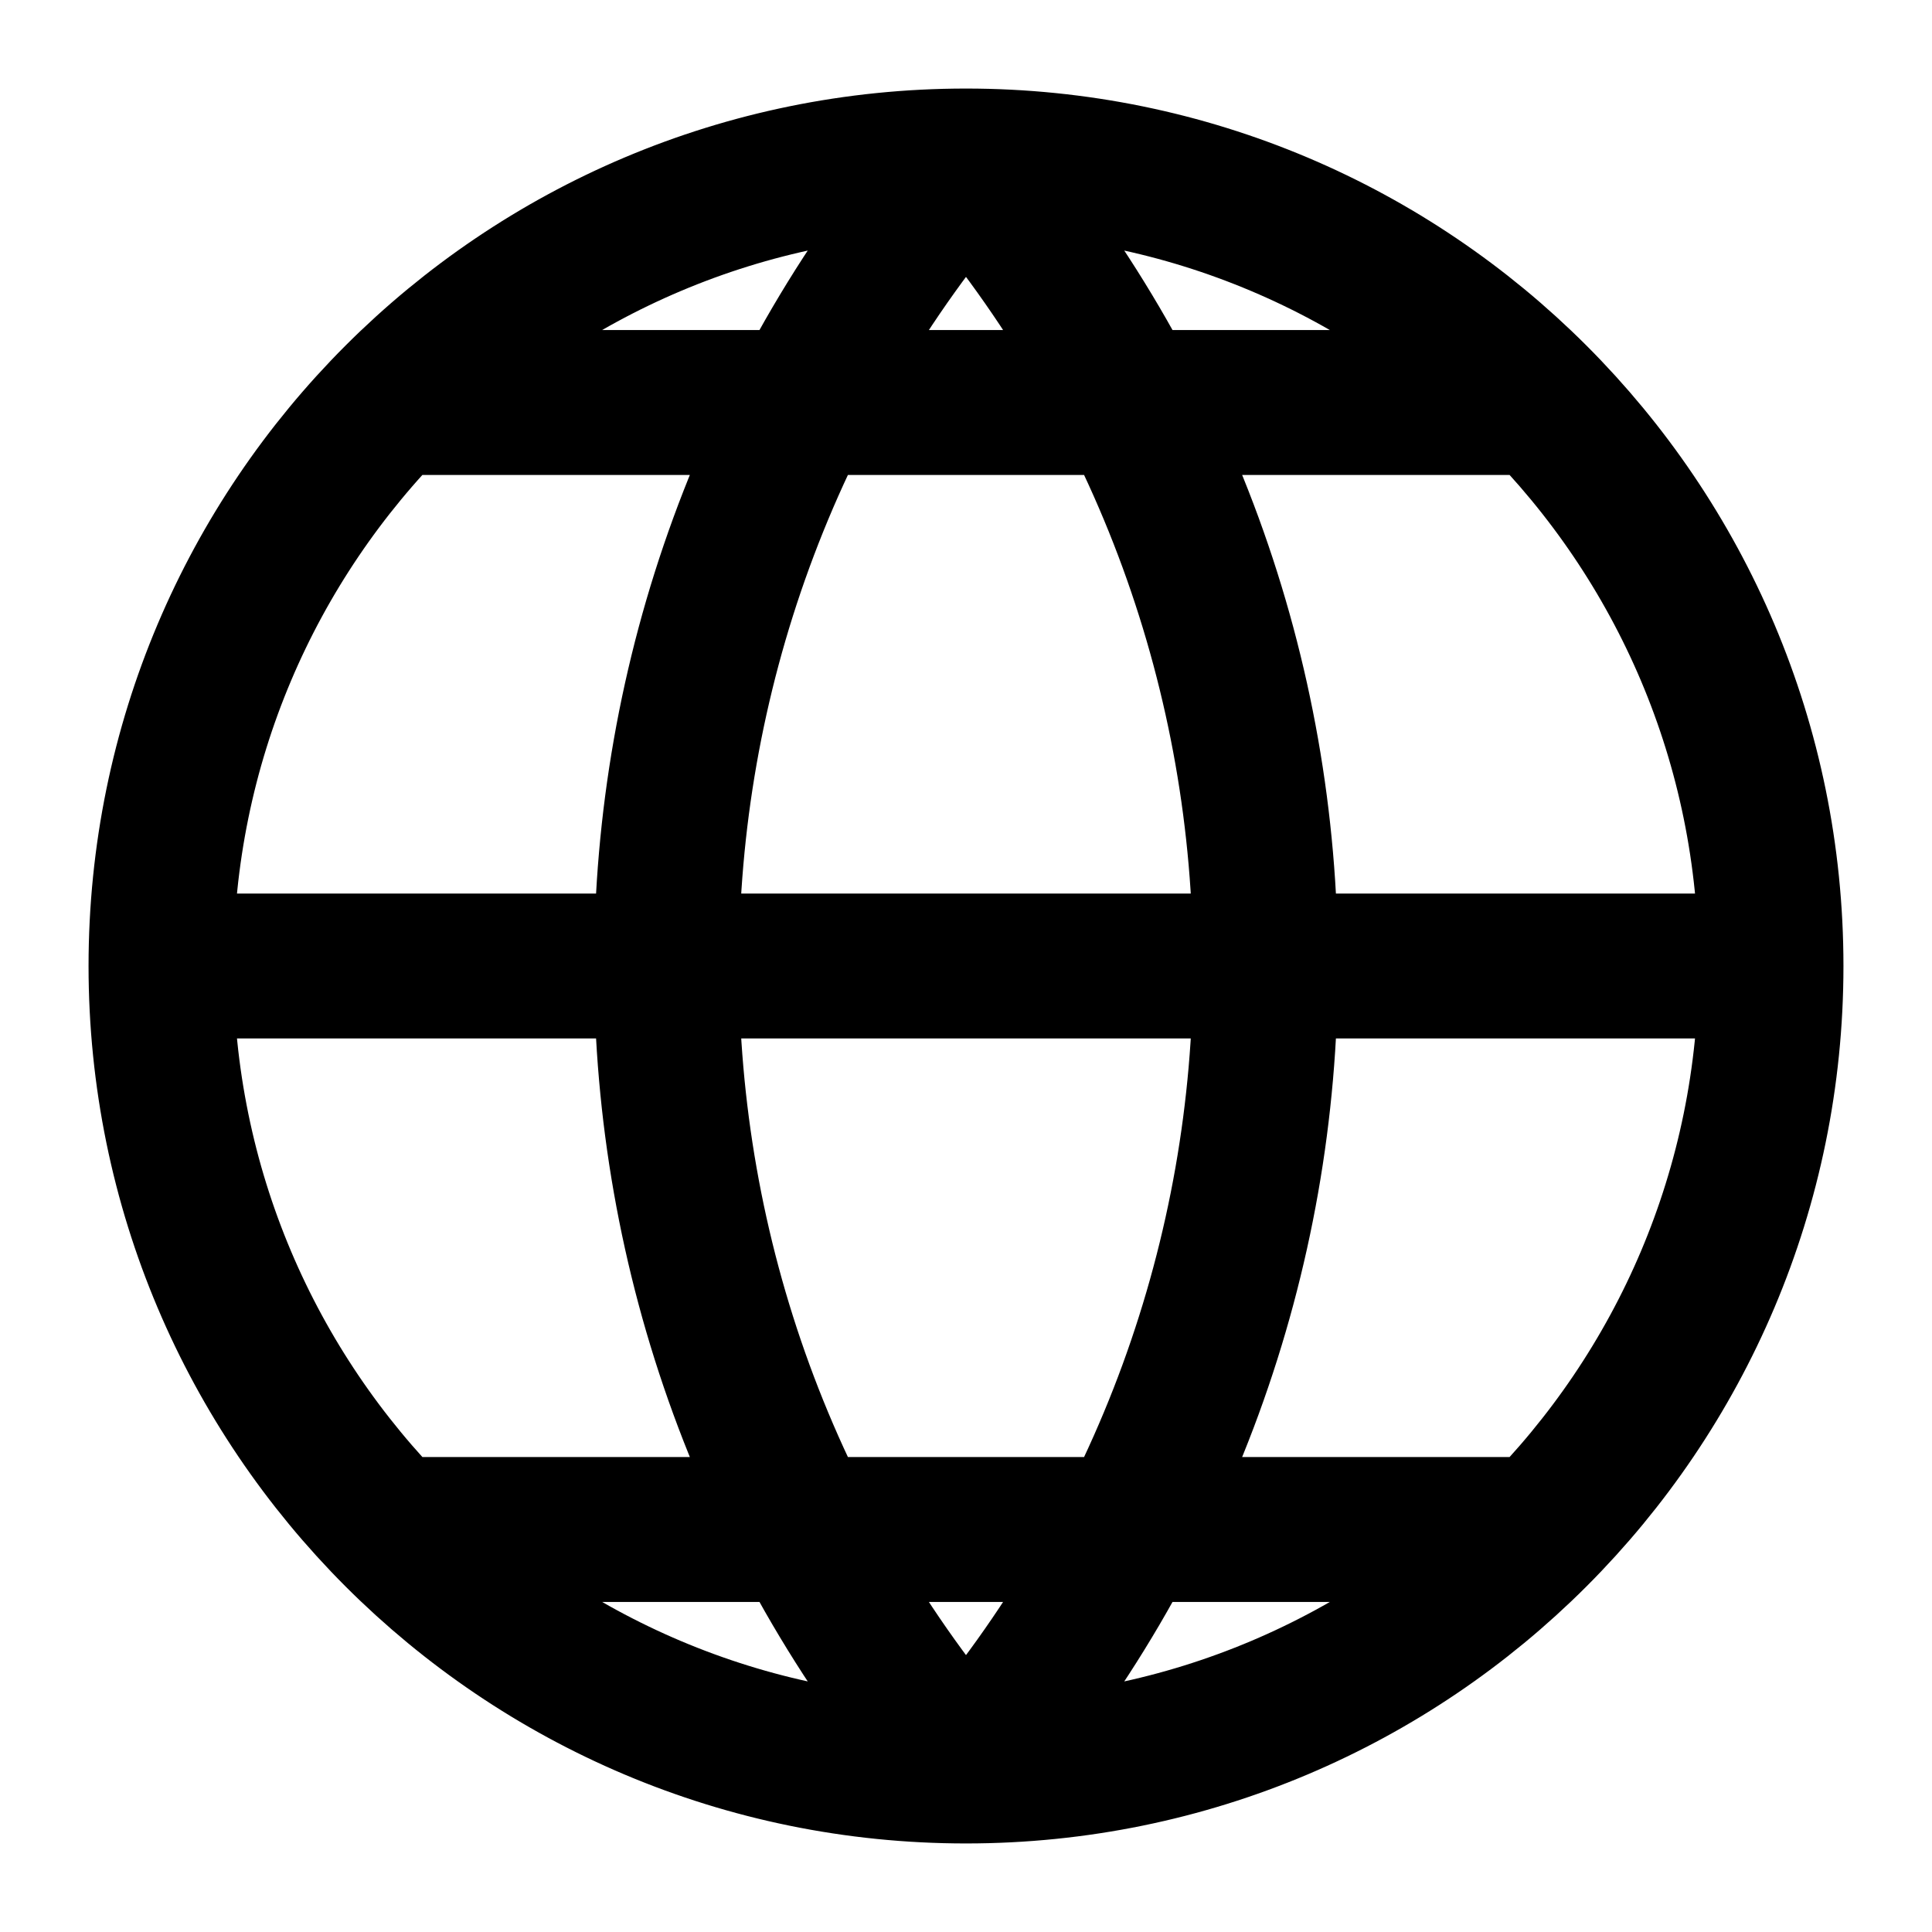
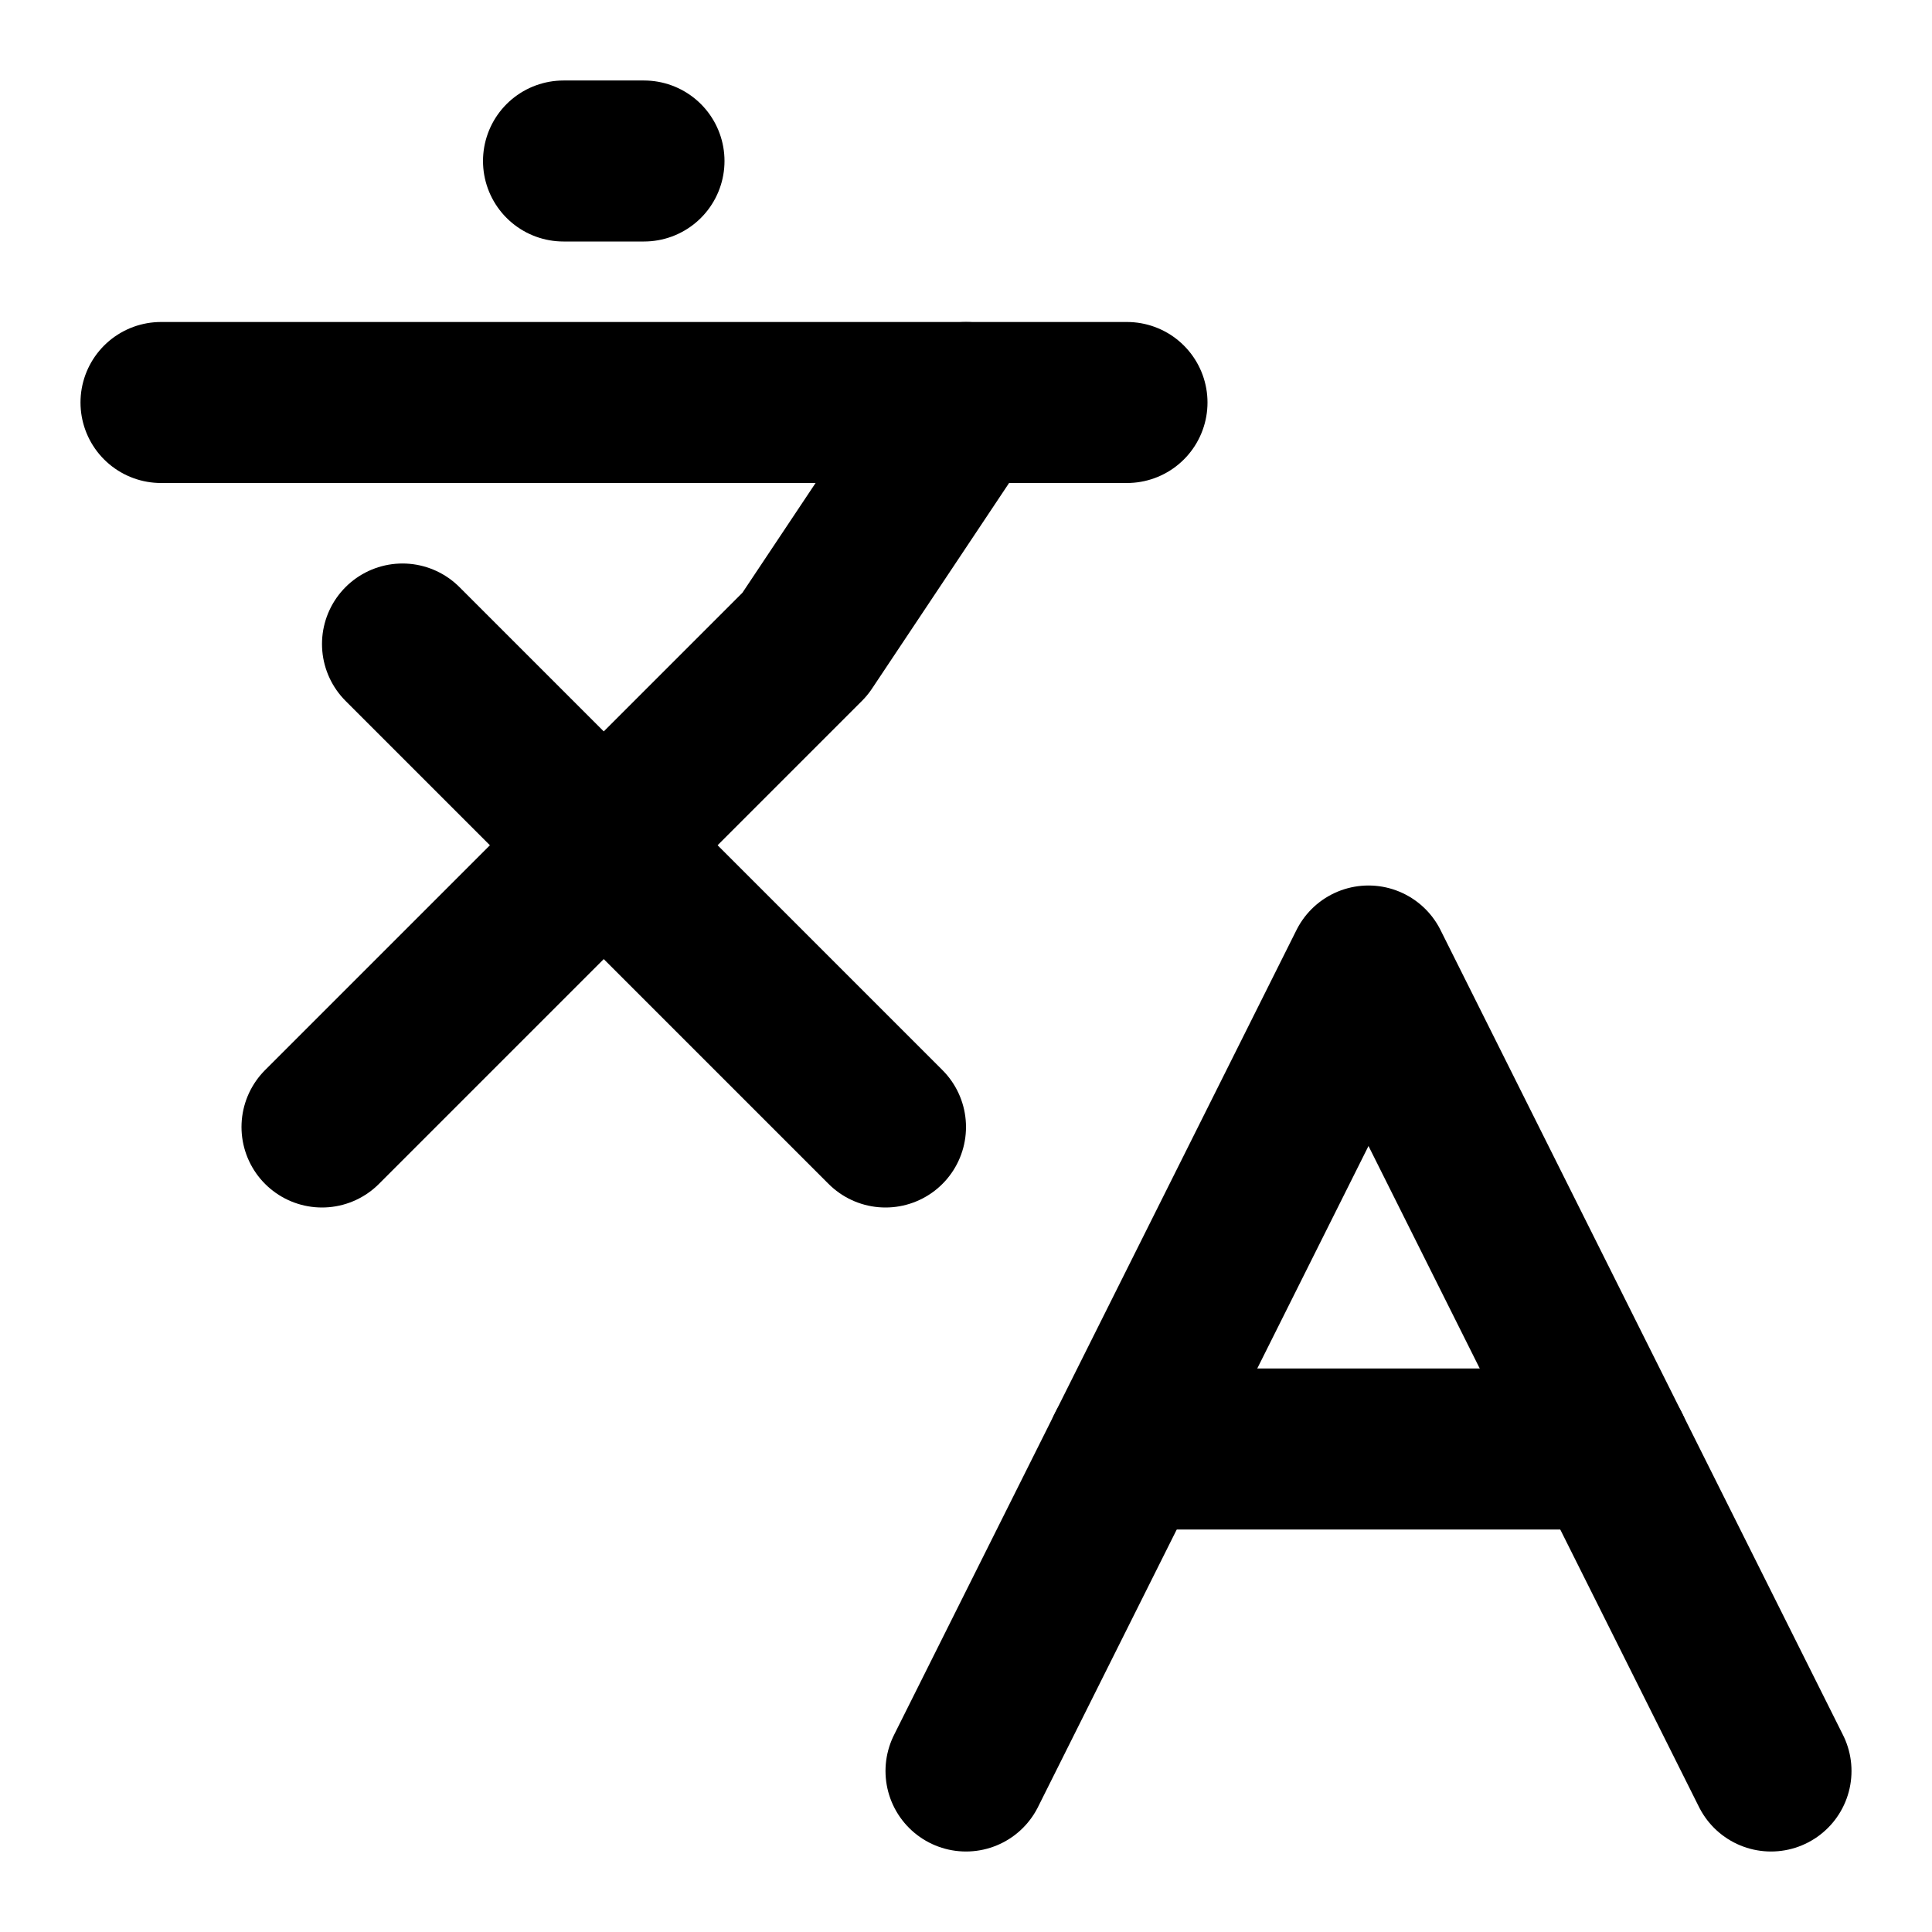
- <svg xmlns="http://www.w3.org/2000/svg" width="24" height="24" viewBox="0 0 24 24" fill="none" stroke="currentColor" stroke-width="1.8" stroke-linecap="round" stroke-linejoin="round">
-   <path d="M12 2a10 10 0 1 0 0 20 10 10 0 0 0 0-20zM2 12h20M12 2a15.3 15.3 0 0 1 0 20M12 2a15.3 15.3 0 0 0 0 20M4.9 5h14.2M4.9 19h14.2" />
+ <svg xmlns="http://www.w3.org/2000/svg" width="24" height="24" viewBox="0 0 24 24" fill="none" stroke="currentColor" stroke-width="2" stroke-linecap="round" stroke-linejoin="round">
+   <path d="m5 8 6 6" />
+   <path d="m4 14 6-6 2-3" />
+   <path d="M2 5h12" />
+   <path d="M7 2h1" />
+   <path d="m22 22-5-10-5 10" />
+   <path d="M14 18h6" />
</svg>
